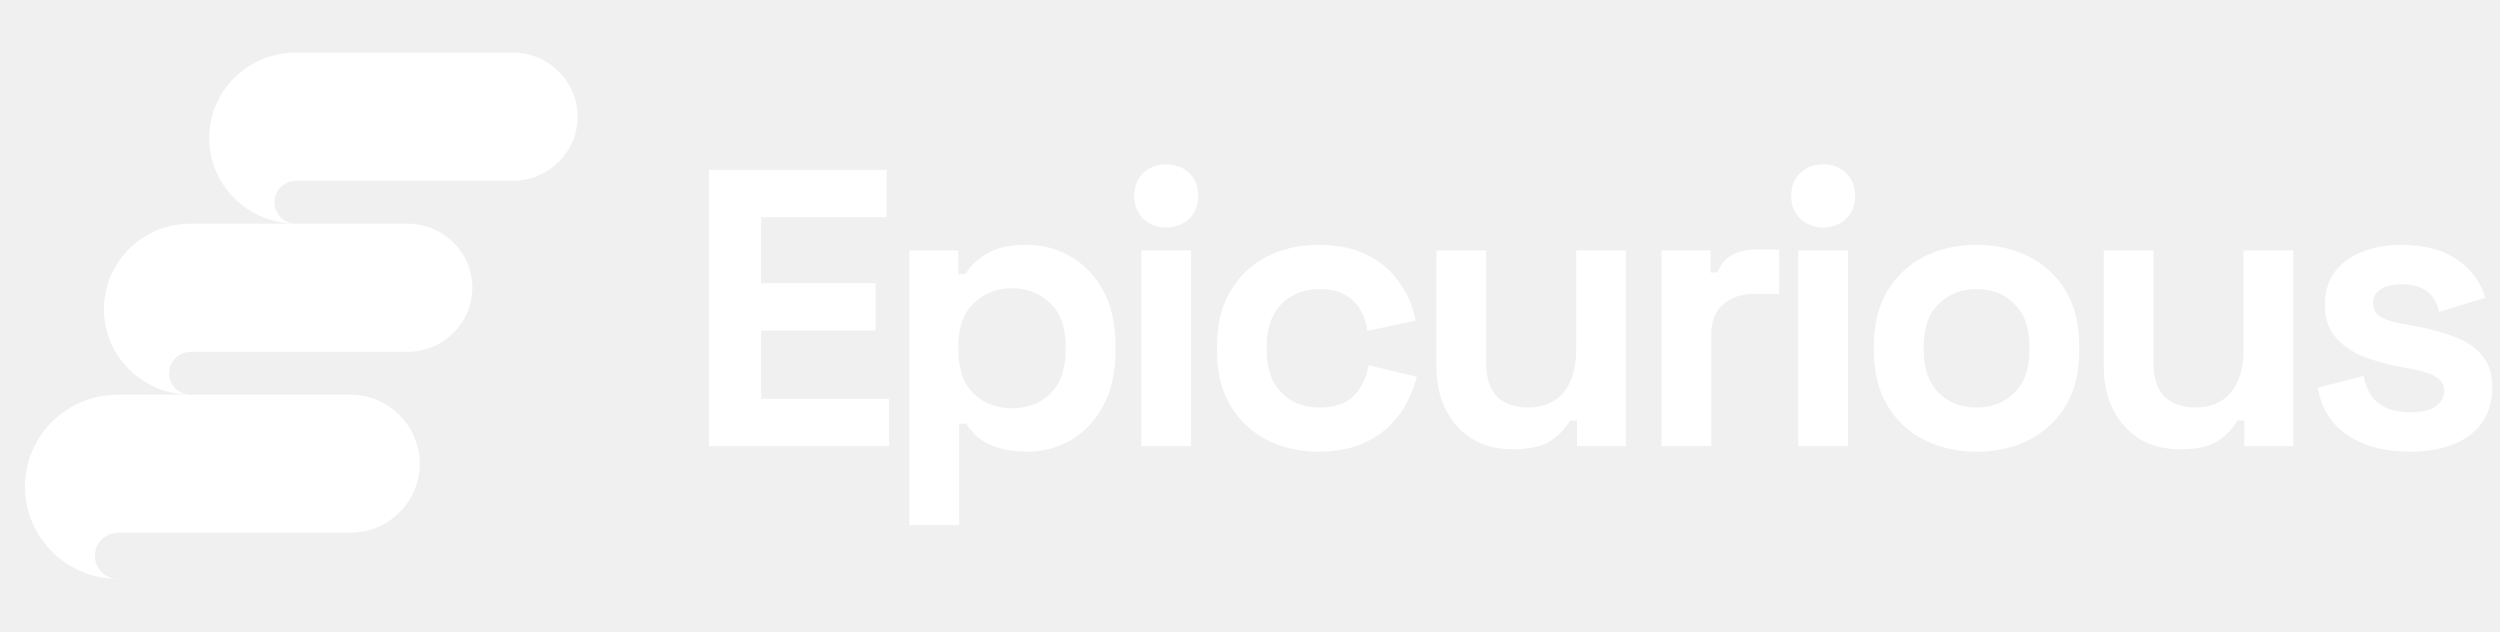
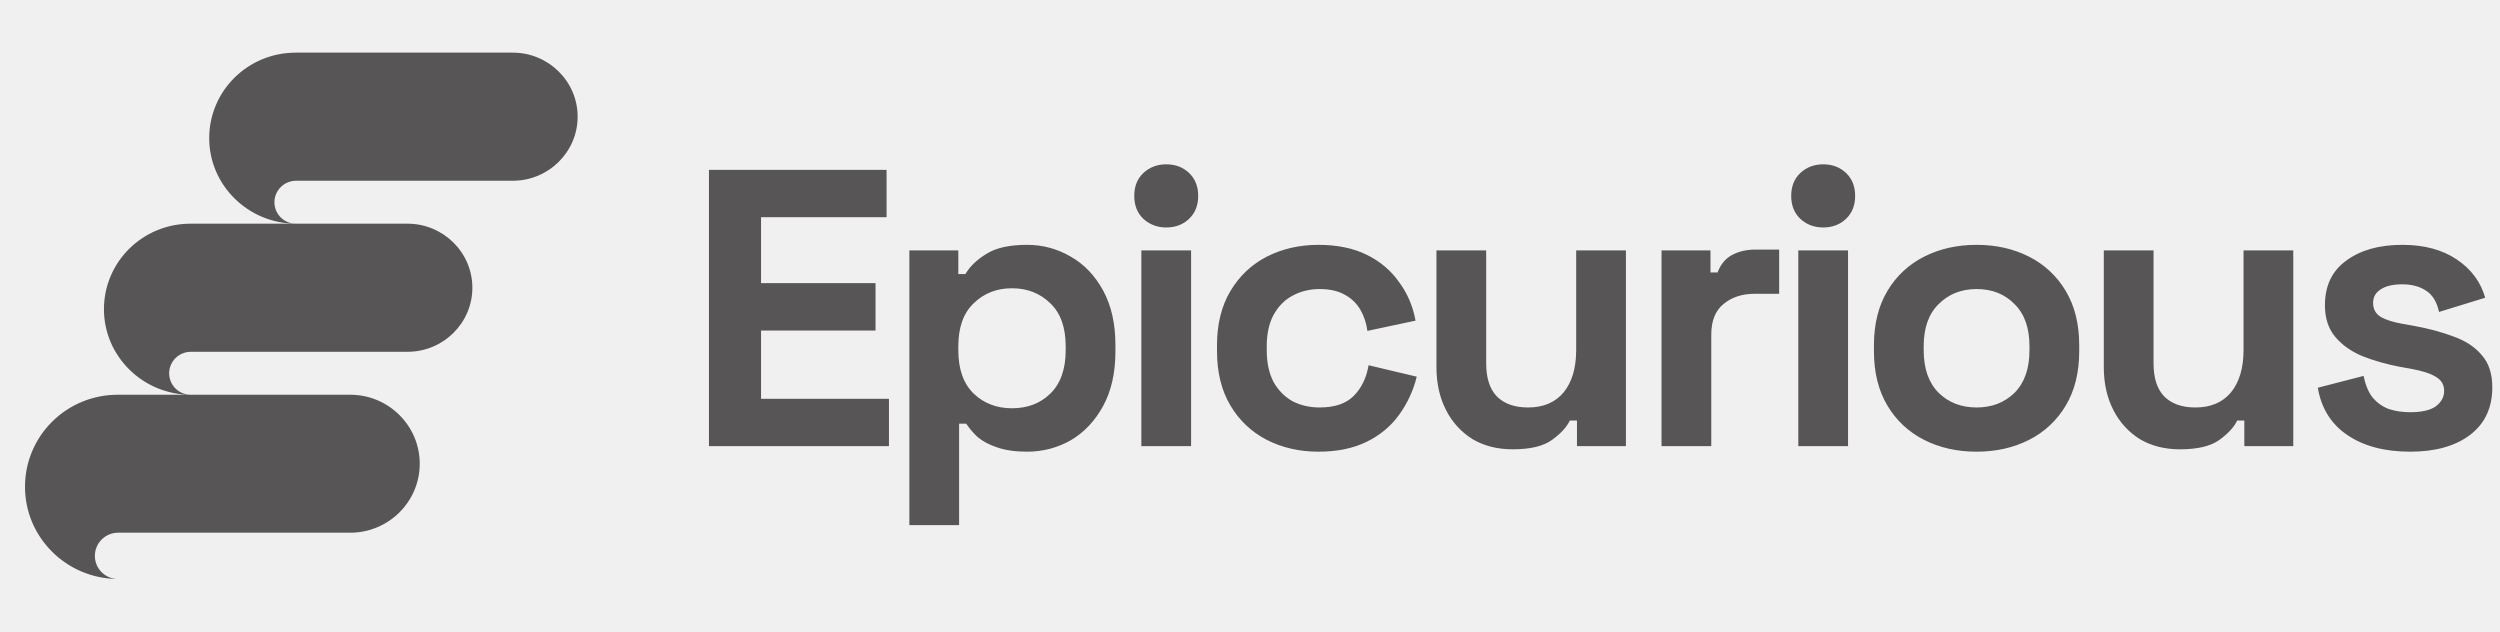
<svg xmlns="http://www.w3.org/2000/svg" width="190" height="48" fill="none">
-   <path fill="white" d="M22.48 4c-3.64 0-6.58 2.904-6.58 6.5 0 3.568 2.94 6.472 6.552 6.5a1.633 1.633 0 0 1-1.596-1.632c0-.885.728-1.632 1.652-1.632h16.464c2.716 0 4.928-2.185 4.928-4.868C43.9 6.185 41.688 4 38.972 4H22.48Z" />
-   <path fill="white" d="M14.48 17c-3.64 0-6.58 2.904-6.58 6.5 0 3.568 2.94 6.472 6.552 6.5a1.633 1.633 0 0 1-1.596-1.632c0-.885.728-1.632 1.652-1.632h16.464c2.716 0 4.928-2.185 4.928-4.868 0-2.683-2.212-4.868-4.928-4.868H14.48ZM8.95 30c-3.9 0-7.05 3.128-7.05 7 0 3.843 3.15 6.97 7.02 7a1.754 1.754 0 0 1-1.71-1.758c0-.953.78-1.757 1.77-1.757h17.64c2.91 0 5.28-2.353 5.28-5.242 0-2.89-2.37-5.243-5.28-5.243H8.95Zm44.93 3.908v-21h13.5v3.6h-9.54v5.01h8.7v3.6h-8.7v5.19h9.72v3.6H53.88Zm15.232 6v-20.88h3.72v1.8h.54c.34-.58.87-1.09 1.59-1.53.72-.46 1.75-.69 3.09-.69 1.2 0 2.31.3 3.33.9 1.02.58 1.84 1.44 2.46 2.58.62 1.14.93 2.52.93 4.14v.48c0 1.62-.31 3-.93 4.14-.62 1.14-1.44 2.01-2.46 2.61-1.02.58-2.13.87-3.33.87-.9 0-1.66-.11-2.28-.33-.6-.2-1.09-.46-1.47-.78a5.63 5.63 0 0 1-.87-1.02h-.54v7.71h-3.78Zm7.8-8.88c1.18 0 2.15-.37 2.91-1.11.78-.76 1.17-1.86 1.17-3.3v-.3c0-1.44-.39-2.53-1.17-3.27-.78-.76-1.75-1.14-2.91-1.14-1.16 0-2.13.38-2.91 1.14-.78.74-1.17 1.83-1.17 3.27v.3c0 1.44.39 2.54 1.17 3.3.78.74 1.75 1.11 2.91 1.11Zm9.831 2.88v-14.88h3.78v14.88h-3.78Zm1.89-16.62c-.68 0-1.26-.22-1.74-.66-.46-.44-.69-1.02-.69-1.74s.23-1.3.69-1.74c.48-.44 1.06-.66 1.74-.66.7 0 1.28.22 1.74.66.46.44.69 1.02.69 1.74s-.23 1.3-.69 1.74c-.46.44-1.04.66-1.74.66Zm11.569 17.04c-1.44 0-2.75-.3-3.93-.9a6.796 6.796 0 0 1-2.76-2.61c-.68-1.14-1.02-2.52-1.02-4.14v-.42c0-1.62.34-3 1.02-4.14.68-1.14 1.6-2.01 2.76-2.61 1.18-.6 2.49-.9 3.93-.9 1.42 0 2.64.25 3.66.75s1.84 1.19 2.46 2.07c.64.86 1.06 1.84 1.26 2.94l-3.66.78a4.31 4.31 0 0 0-.54-1.62 3 3 0 0 0-1.2-1.14c-.5-.28-1.13-.42-1.89-.42s-1.45.17-2.07.51c-.6.32-1.08.81-1.44 1.47-.34.64-.51 1.43-.51 2.37v.3c0 .94.17 1.74.51 2.4.36.64.84 1.13 1.44 1.47.62.32 1.31.48 2.07.48 1.14 0 2-.29 2.58-.87.6-.6.98-1.38 1.14-2.34l3.66.87a8.237 8.237 0 0 1-1.35 2.91c-.62.86-1.44 1.54-2.46 2.04s-2.24.75-3.66.75Zm14.758-.18c-1.16 0-2.18-.26-3.06-.78a5.536 5.536 0 0 1-2.01-2.22c-.48-.94-.72-2.02-.72-3.24v-8.88h3.78v8.58c0 1.12.27 1.96.81 2.52.56.56 1.35.84 2.37.84 1.16 0 2.06-.38 2.7-1.14.64-.78.96-1.86.96-3.24v-7.56h3.78v14.88h-3.72v-1.95h-.54c-.24.5-.69.99-1.35 1.47-.66.48-1.66.72-3 .72Zm11.316-.24v-14.88h3.72v1.68h.54c.22-.6.58-1.04 1.08-1.32.52-.28 1.12-.42 1.8-.42h1.8v3.36h-1.86c-.96 0-1.75.26-2.37.78-.62.5-.93 1.28-.93 2.34v8.46h-3.78Zm10.395 0v-14.88h3.78v14.88h-3.78Zm1.89-16.62c-.68 0-1.26-.22-1.74-.66-.46-.44-.69-1.02-.69-1.74s.23-1.3.69-1.74c.48-.44 1.06-.66 1.74-.66.7 0 1.28.22 1.74.66.46.44.69 1.02.69 1.74s-.23 1.3-.69 1.74c-.46.44-1.04.66-1.74.66Zm11.659 17.04c-1.48 0-2.81-.3-3.99-.9a6.75 6.75 0 0 1-2.79-2.61c-.68-1.14-1.02-2.51-1.02-4.11v-.48c0-1.6.34-2.97 1.02-4.11a6.75 6.75 0 0 1 2.79-2.61c1.18-.6 2.51-.9 3.99-.9 1.48 0 2.81.3 3.99.9a6.75 6.75 0 0 1 2.79 2.61c.68 1.14 1.02 2.51 1.02 4.11v.48c0 1.6-.34 2.97-1.02 4.11a6.75 6.75 0 0 1-2.79 2.61c-1.18.6-2.51.9-3.99.9Zm0-3.36c1.16 0 2.12-.37 2.88-1.11.76-.76 1.14-1.84 1.14-3.24v-.3c0-1.4-.38-2.47-1.14-3.21-.74-.76-1.7-1.14-2.88-1.14-1.16 0-2.12.38-2.88 1.14-.76.74-1.14 1.81-1.14 3.21v.3c0 1.4.38 2.48 1.14 3.24.76.74 1.72 1.11 2.88 1.11Zm15.459 3.18c-1.16 0-2.18-.26-3.06-.78a5.536 5.536 0 0 1-2.01-2.22c-.48-.94-.72-2.02-.72-3.24v-8.88h3.78v8.58c0 1.12.27 1.96.81 2.52.56.56 1.35.84 2.37.84 1.16 0 2.06-.38 2.7-1.14.64-.78.96-1.86.96-3.24v-7.56h3.78v14.88h-3.72v-1.95h-.54c-.24.5-.69.99-1.35 1.47-.66.48-1.66.72-3 .72Zm17.496.18c-1.94 0-3.53-.42-4.77-1.26-1.24-.84-1.99-2.04-2.25-3.6l3.48-.9c.14.7.37 1.25.69 1.65.34.4.75.69 1.23.87.5.16 1.04.24 1.62.24.88 0 1.53-.15 1.95-.45.42-.32.63-.71.63-1.17 0-.46-.2-.81-.6-1.05-.4-.26-1.04-.47-1.92-.63l-.84-.15c-1.04-.2-1.99-.47-2.85-.81-.86-.36-1.55-.85-2.07-1.47-.52-.62-.78-1.42-.78-2.4 0-1.48.54-2.61 1.62-3.39 1.08-.8 2.5-1.2 4.26-1.2 1.66 0 3.04.37 4.14 1.11 1.1.74 1.82 1.71 2.16 2.91l-3.51 1.08c-.16-.76-.49-1.3-.99-1.62-.48-.32-1.08-.48-1.8-.48s-1.27.13-1.65.39c-.38.24-.57.58-.57 1.02 0 .48.2.84.6 1.08.4.22.94.39 1.62.51l.84.15c1.12.2 2.13.47 3.03.81.92.32 1.64.79 2.16 1.41.54.6.81 1.42.81 2.46 0 1.56-.57 2.77-1.71 3.63-1.12.84-2.63 1.26-4.53 1.26Z" />
+   <path fill="#575555" d="M22.48 4c-3.64 0-6.58 2.904-6.58 6.5 0 3.568 2.94 6.472 6.552 6.5a1.633 1.633 0 0 1-1.596-1.632c0-.885.728-1.632 1.652-1.632h16.464c2.716 0 4.928-2.185 4.928-4.868C43.9 6.185 41.688 4 38.972 4H22.48Z" />
+   <path fill="#575555" d="M14.48 17c-3.64 0-6.58 2.904-6.58 6.5 0 3.568 2.94 6.472 6.552 6.5a1.633 1.633 0 0 1-1.596-1.632c0-.885.728-1.632 1.652-1.632h16.464c2.716 0 4.928-2.185 4.928-4.868 0-2.683-2.212-4.868-4.928-4.868H14.48ZM8.95 30c-3.9 0-7.05 3.128-7.05 7 0 3.843 3.15 6.97 7.02 7a1.754 1.754 0 0 1-1.71-1.758c0-.953.78-1.757 1.77-1.757h17.64c2.91 0 5.28-2.353 5.28-5.242 0-2.89-2.37-5.243-5.28-5.243H8.95Zm44.93 3.908v-21h13.5v3.6h-9.54v5.01h8.7v3.6h-8.7v5.19h9.72v3.6H53.88Zm15.232 6v-20.88h3.72v1.8h.54c.34-.58.87-1.09 1.59-1.53.72-.46 1.75-.69 3.09-.69 1.2 0 2.31.3 3.33.9 1.02.58 1.84 1.44 2.46 2.58.62 1.14.93 2.52.93 4.14v.48c0 1.62-.31 3-.93 4.14-.62 1.14-1.44 2.01-2.46 2.61-1.02.58-2.13.87-3.33.87-.9 0-1.66-.11-2.28-.33-.6-.2-1.09-.46-1.47-.78a5.63 5.63 0 0 1-.87-1.02h-.54v7.71h-3.78Zm7.8-8.88c1.18 0 2.15-.37 2.91-1.11.78-.76 1.17-1.86 1.17-3.3v-.3c0-1.44-.39-2.53-1.17-3.27-.78-.76-1.75-1.14-2.91-1.14-1.16 0-2.13.38-2.91 1.14-.78.74-1.17 1.83-1.17 3.27v.3c0 1.44.39 2.54 1.17 3.3.78.74 1.75 1.11 2.91 1.11Zm9.831 2.88v-14.88h3.78v14.88h-3.78Zm1.89-16.62c-.68 0-1.26-.22-1.74-.66-.46-.44-.69-1.02-.69-1.74s.23-1.3.69-1.74c.48-.44 1.06-.66 1.74-.66.7 0 1.28.22 1.74.66.46.44.69 1.02.69 1.74s-.23 1.3-.69 1.74c-.46.44-1.04.66-1.74.66Zm11.569 17.04c-1.44 0-2.75-.3-3.93-.9a6.796 6.796 0 0 1-2.76-2.61c-.68-1.14-1.02-2.52-1.02-4.14v-.42c0-1.62.34-3 1.02-4.14.68-1.14 1.6-2.01 2.76-2.61 1.18-.6 2.49-.9 3.93-.9 1.42 0 2.64.25 3.66.75s1.84 1.19 2.46 2.07c.64.86 1.06 1.84 1.26 2.94l-3.66.78a4.31 4.31 0 0 0-.54-1.62 3 3 0 0 0-1.2-1.14c-.5-.28-1.13-.42-1.89-.42s-1.45.17-2.07.51c-.6.32-1.08.81-1.44 1.47-.34.64-.51 1.43-.51 2.37v.3c0 .94.17 1.74.51 2.4.36.64.84 1.13 1.44 1.47.62.32 1.31.48 2.07.48 1.14 0 2-.29 2.58-.87.6-.6.98-1.38 1.14-2.34l3.66.87a8.237 8.237 0 0 1-1.35 2.91c-.62.86-1.44 1.54-2.46 2.04s-2.24.75-3.66.75Zm14.758-.18c-1.16 0-2.18-.26-3.06-.78a5.536 5.536 0 0 1-2.01-2.22c-.48-.94-.72-2.02-.72-3.24v-8.88h3.78v8.58c0 1.12.27 1.96.81 2.52.56.56 1.35.84 2.37.84 1.16 0 2.06-.38 2.7-1.14.64-.78.96-1.86.96-3.24v-7.56h3.78v14.88h-3.72v-1.95h-.54c-.24.5-.69.99-1.35 1.47-.66.48-1.66.72-3 .72Zm11.316-.24v-14.88h3.72v1.68h.54c.22-.6.58-1.04 1.08-1.32.52-.28 1.12-.42 1.8-.42h1.8v3.36h-1.86c-.96 0-1.75.26-2.37.78-.62.5-.93 1.28-.93 2.34v8.46h-3.78Zm10.395 0v-14.88h3.78v14.88h-3.78Zm1.89-16.62c-.68 0-1.26-.22-1.74-.66-.46-.44-.69-1.02-.69-1.74s.23-1.3.69-1.74c.48-.44 1.06-.66 1.74-.66.7 0 1.28.22 1.74.66.46.44.69 1.02.69 1.74s-.23 1.3-.69 1.74c-.46.44-1.04.66-1.74.66Zm11.659 17.04c-1.48 0-2.81-.3-3.99-.9a6.75 6.75 0 0 1-2.79-2.61c-.68-1.14-1.02-2.51-1.02-4.11v-.48c0-1.6.34-2.97 1.02-4.11a6.75 6.75 0 0 1 2.79-2.61c1.18-.6 2.51-.9 3.99-.9 1.48 0 2.81.3 3.99.9a6.75 6.75 0 0 1 2.79 2.61c.68 1.14 1.02 2.51 1.02 4.11v.48c0 1.6-.34 2.97-1.02 4.11a6.75 6.75 0 0 1-2.79 2.61c-1.18.6-2.51.9-3.99.9Zm0-3.36c1.16 0 2.12-.37 2.88-1.11.76-.76 1.14-1.84 1.14-3.24v-.3c0-1.4-.38-2.47-1.14-3.21-.74-.76-1.7-1.14-2.88-1.14-1.16 0-2.12.38-2.88 1.14-.76.74-1.14 1.81-1.14 3.21v.3c0 1.4.38 2.48 1.14 3.24.76.74 1.72 1.11 2.88 1.11Zm15.459 3.18c-1.16 0-2.18-.26-3.06-.78a5.536 5.536 0 0 1-2.01-2.22c-.48-.94-.72-2.02-.72-3.24v-8.88h3.78v8.58c0 1.12.27 1.96.81 2.52.56.56 1.35.84 2.37.84 1.16 0 2.06-.38 2.7-1.14.64-.78.96-1.86.96-3.24v-7.56h3.78v14.88h-3.72v-1.95h-.54c-.24.5-.69.99-1.35 1.47-.66.48-1.66.72-3 .72Zm17.496.18c-1.94 0-3.53-.42-4.77-1.26-1.24-.84-1.99-2.04-2.25-3.6l3.48-.9c.14.7.37 1.25.69 1.65.34.4.75.69 1.23.87.5.16 1.04.24 1.62.24.88 0 1.53-.15 1.95-.45.42-.32.63-.71.63-1.17 0-.46-.2-.81-.6-1.05-.4-.26-1.04-.47-1.92-.63l-.84-.15c-1.04-.2-1.99-.47-2.85-.81-.86-.36-1.55-.85-2.07-1.47-.52-.62-.78-1.42-.78-2.4 0-1.48.54-2.61 1.62-3.39 1.08-.8 2.5-1.2 4.26-1.2 1.66 0 3.04.37 4.14 1.11 1.1.74 1.82 1.71 2.16 2.91l-3.51 1.08c-.16-.76-.49-1.3-.99-1.62-.48-.32-1.08-.48-1.8-.48s-1.27.13-1.65.39c-.38.24-.57.58-.57 1.02 0 .48.2.84.6 1.08.4.22.94.39 1.62.51l.84.15c1.12.2 2.13.47 3.03.81.92.32 1.64.79 2.16 1.41.54.6.81 1.42.81 2.46 0 1.56-.57 2.77-1.71 3.63-1.12.84-2.63 1.26-4.53 1.26Z" />
</svg>
